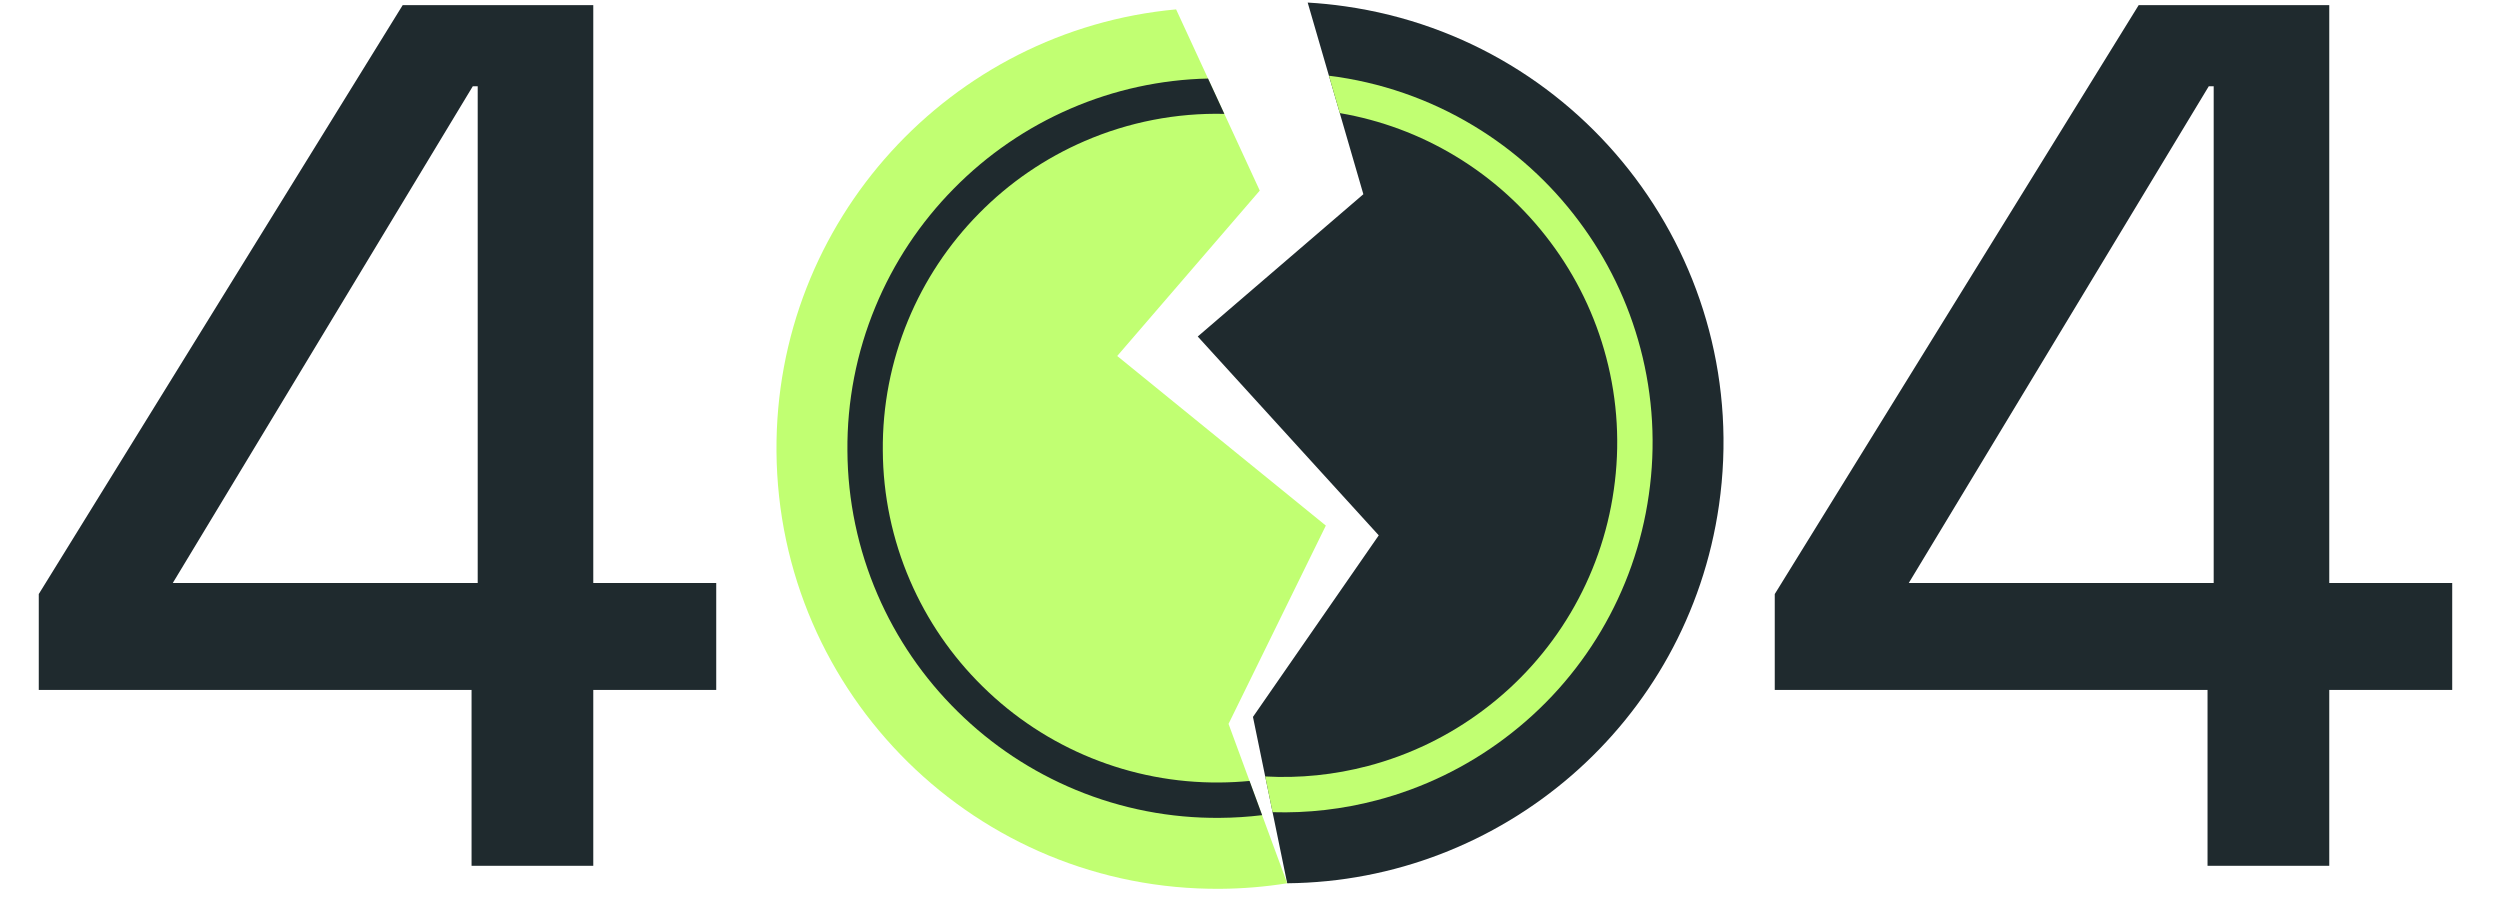
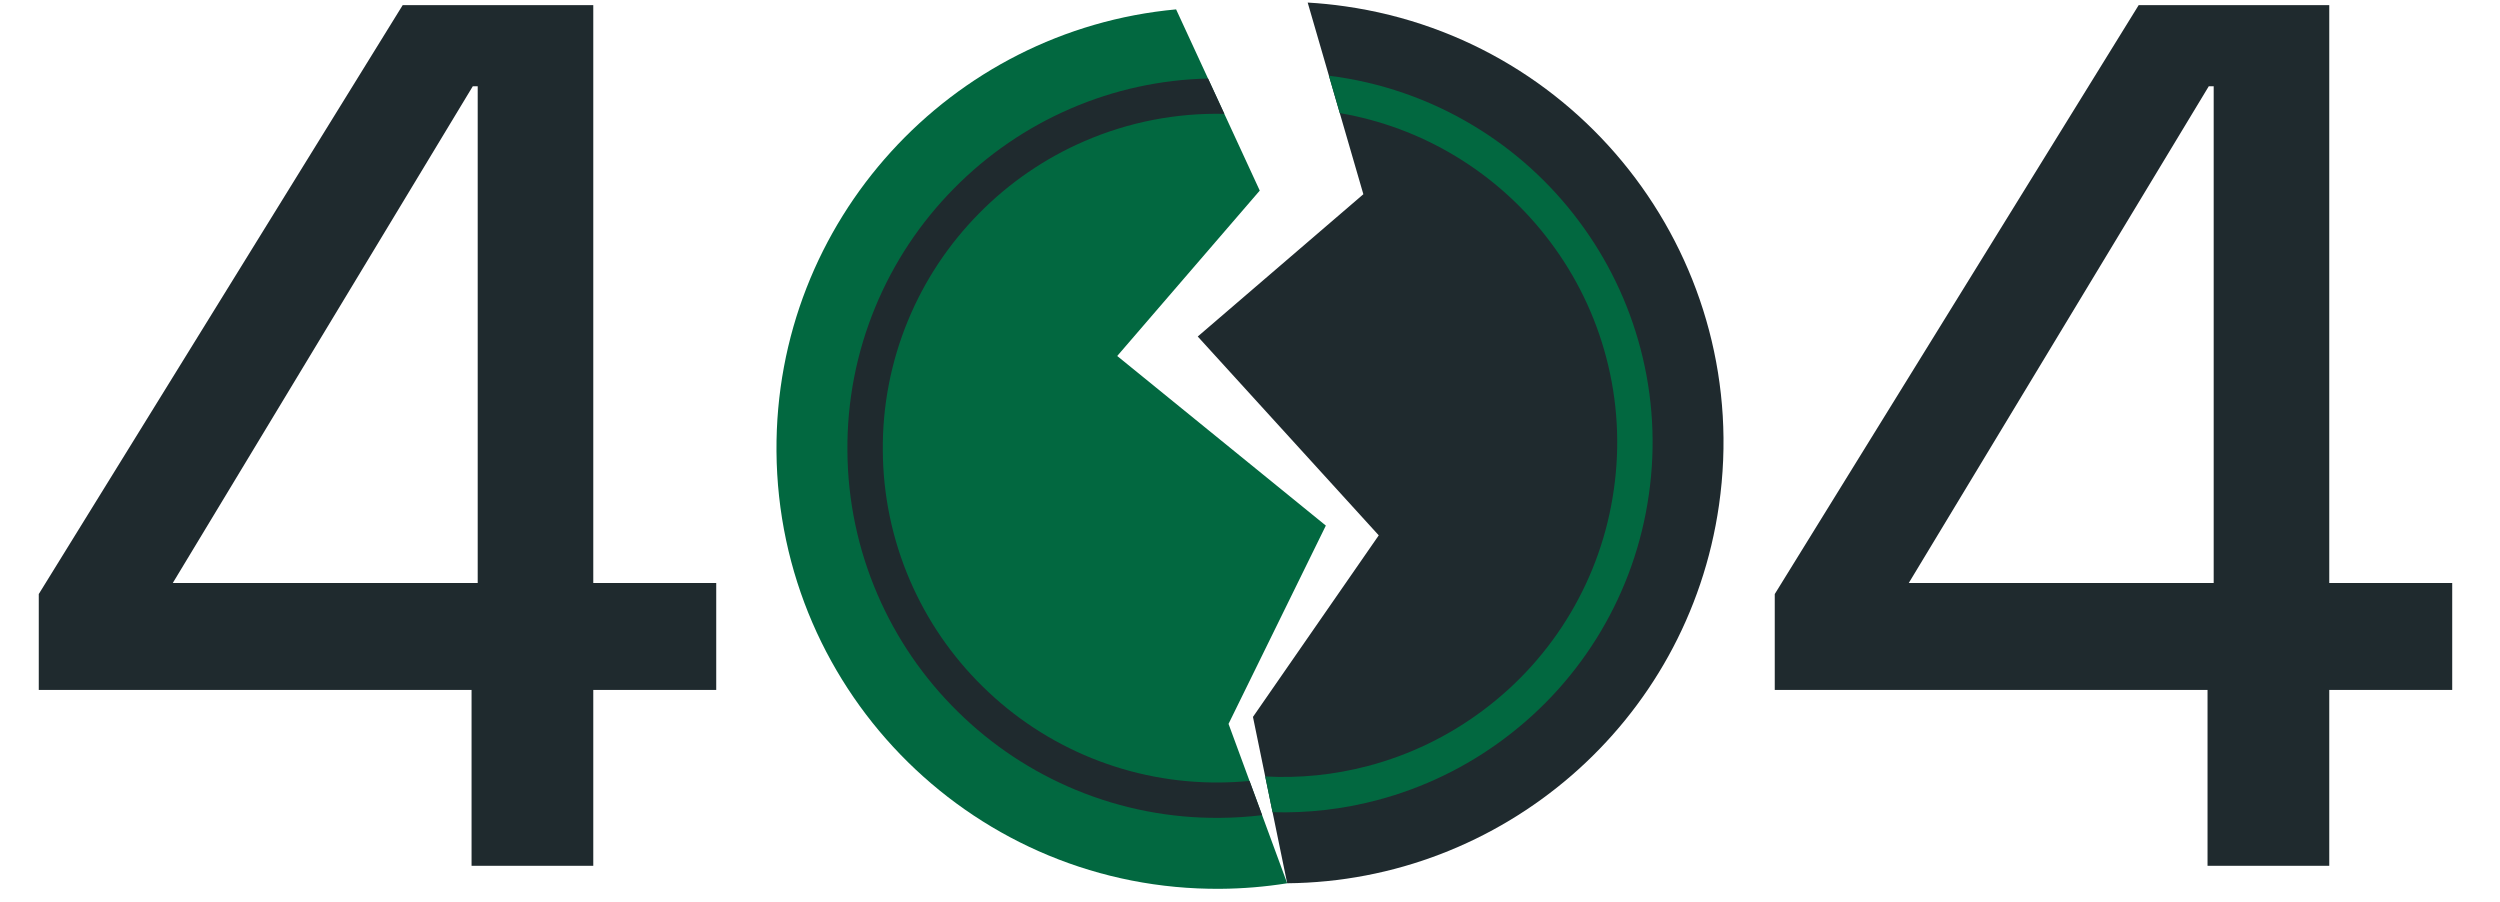
<svg xmlns="http://www.w3.org/2000/svg" width="244" height="88" fill="none">
  <path fill="#1F2A2E" d="M46.024 84.5V67.34H3.784v-9.36L39.304.5h18.6v56.4h12v10.44h-12V84.5h-11.88Zm-29.16-27.6h29.76V8.42h-.48L16.864 56.9Zm150.912-7.61c-3.052 21.319-21.25 36.735-42.147 36.917l-1.427-6.937-.717-3.486-1.196-5.813 5.914-8.537 6.363-9.184L116.9 32.844l13.496-11.595 2.668-2.292-2.301-7.918-1.06-3.649-2.074-7.14c1.217.07 2.439.193 3.668.369 23.513 3.366 39.846 25.156 36.479 48.67Z" />
-   <path fill="#C1FF72" d="m119.905 70.651 5.724 15.557a43.416 43.416 0 0 1-6.515.54c-23.752.177-43.15-18.934-43.329-42.686C75.617 21.55 92.774 2.948 114.788.915l8.164 17.687-13.912 16.142 20.362 16.553-9.497 19.354Z" />
-   <path fill="#C1FF72" d="M160.106 34.001a35.97 35.97 0 0 0-6.029-12.45 35.963 35.963 0 0 0-10.258-9.28 35.87 35.87 0 0 0-14.115-4.88l1.06 3.648a32.36 32.36 0 0 1 11.273 4.19 32.543 32.543 0 0 1 9.277 8.394 32.512 32.512 0 0 1 5.453 11.259 32.418 32.418 0 0 1 .738 12.937 32.522 32.522 0 0 1-12.732 21.487 32.533 32.533 0 0 1-11.259 5.453 32.283 32.283 0 0 1-10.029 1.024l.717 3.487a35.72 35.72 0 0 0 10.193-1.172 35.95 35.95 0 0 0 12.45-6.03 35.974 35.974 0 0 0 14.078-23.76 35.86 35.86 0 0 0-.817-14.307Z" />
+   <path fill="#026840" d="m119.905 70.651 5.724 15.557a43.416 43.416 0 0 1-6.515.54c-23.752.177-43.15-18.934-43.329-42.686C75.617 21.55 92.774 2.948 114.788.915l8.164 17.687-13.912 16.142 20.362 16.553-9.497 19.354Z" />
+   <path fill="#026840" d="M160.106 34.001a35.97 35.97 0 0 0-6.029-12.45 35.963 35.963 0 0 0-10.258-9.28 35.87 35.87 0 0 0-14.115-4.88l1.06 3.648a32.36 32.36 0 0 1 11.273 4.19 32.543 32.543 0 0 1 9.277 8.394 32.512 32.512 0 0 1 5.453 11.259 32.418 32.418 0 0 1 .738 12.937 32.522 32.522 0 0 1-12.732 21.487 32.533 32.533 0 0 1-11.259 5.453 32.283 32.283 0 0 1-10.029 1.024l.717 3.487a35.72 35.72 0 0 0 10.193-1.172 35.95 35.95 0 0 0 12.45-6.03 35.974 35.974 0 0 0 14.078-23.76 35.86 35.86 0 0 0-.817-14.307Z" />
  <path fill="#1F2A2E" d="M123.184 79.56a36.471 36.471 0 0 1-4.121.263 35.867 35.867 0 0 1-14.067-2.73 35.964 35.964 0 0 1-11.528-7.648 35.966 35.966 0 0 1-7.818-11.41 35.863 35.863 0 0 1-2.942-14.026 35.86 35.86 0 0 1 2.732-14.067 35.967 35.967 0 0 1 7.646-11.527 35.961 35.961 0 0 1 11.412-7.82 35.806 35.806 0 0 1 13.406-2.93l1.593 3.45a32.422 32.422 0 0 0-13.63 2.652 32.525 32.525 0 0 0-10.321 7.071 32.535 32.535 0 0 0-6.917 10.425 32.43 32.43 0 0 0-2.467 12.72 32.43 32.43 0 0 0 2.658 12.683 32.536 32.536 0 0 0 7.072 10.32 32.53 32.53 0 0 0 23.145 9.385c.98-.008 1.953-.058 2.918-.151l1.229 3.34Zm92.272 4.94V67.34h-42.24v-9.36L208.736.5h18.6v56.4h12v10.44h-12V84.5h-11.88Zm-29.16-27.6h29.76V8.42h-.48l-29.28 48.48Z" />
</svg>
